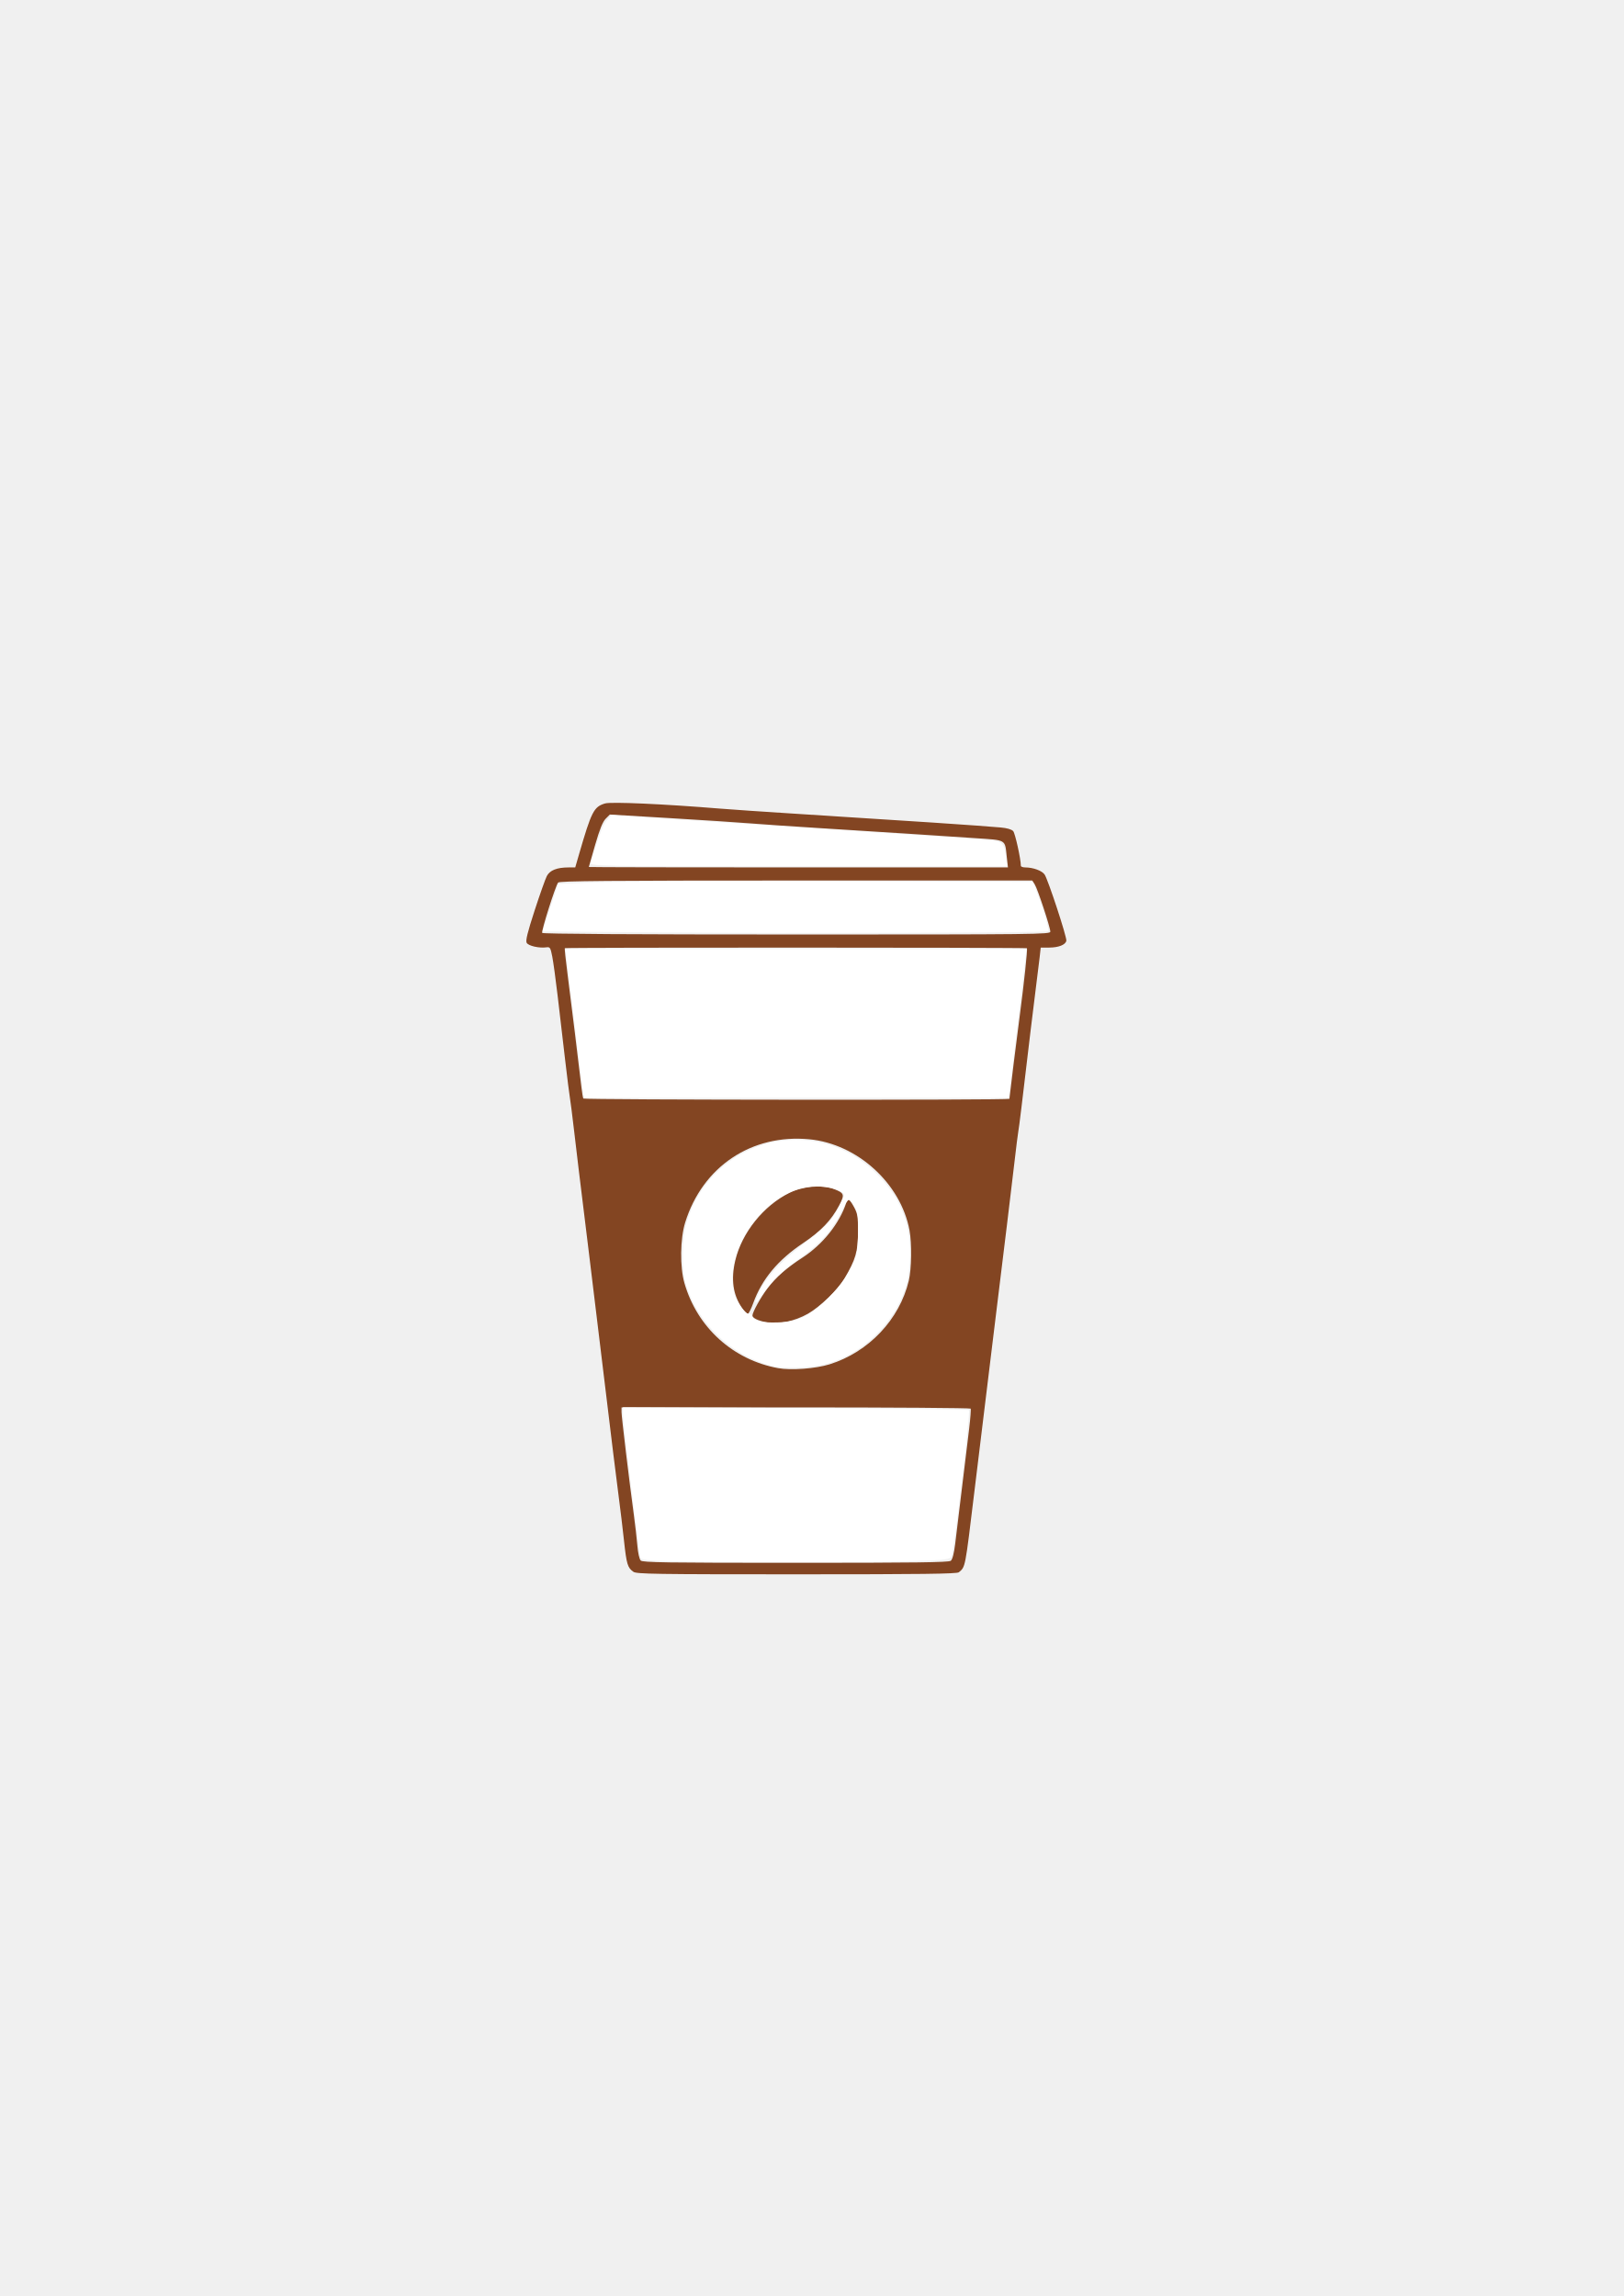
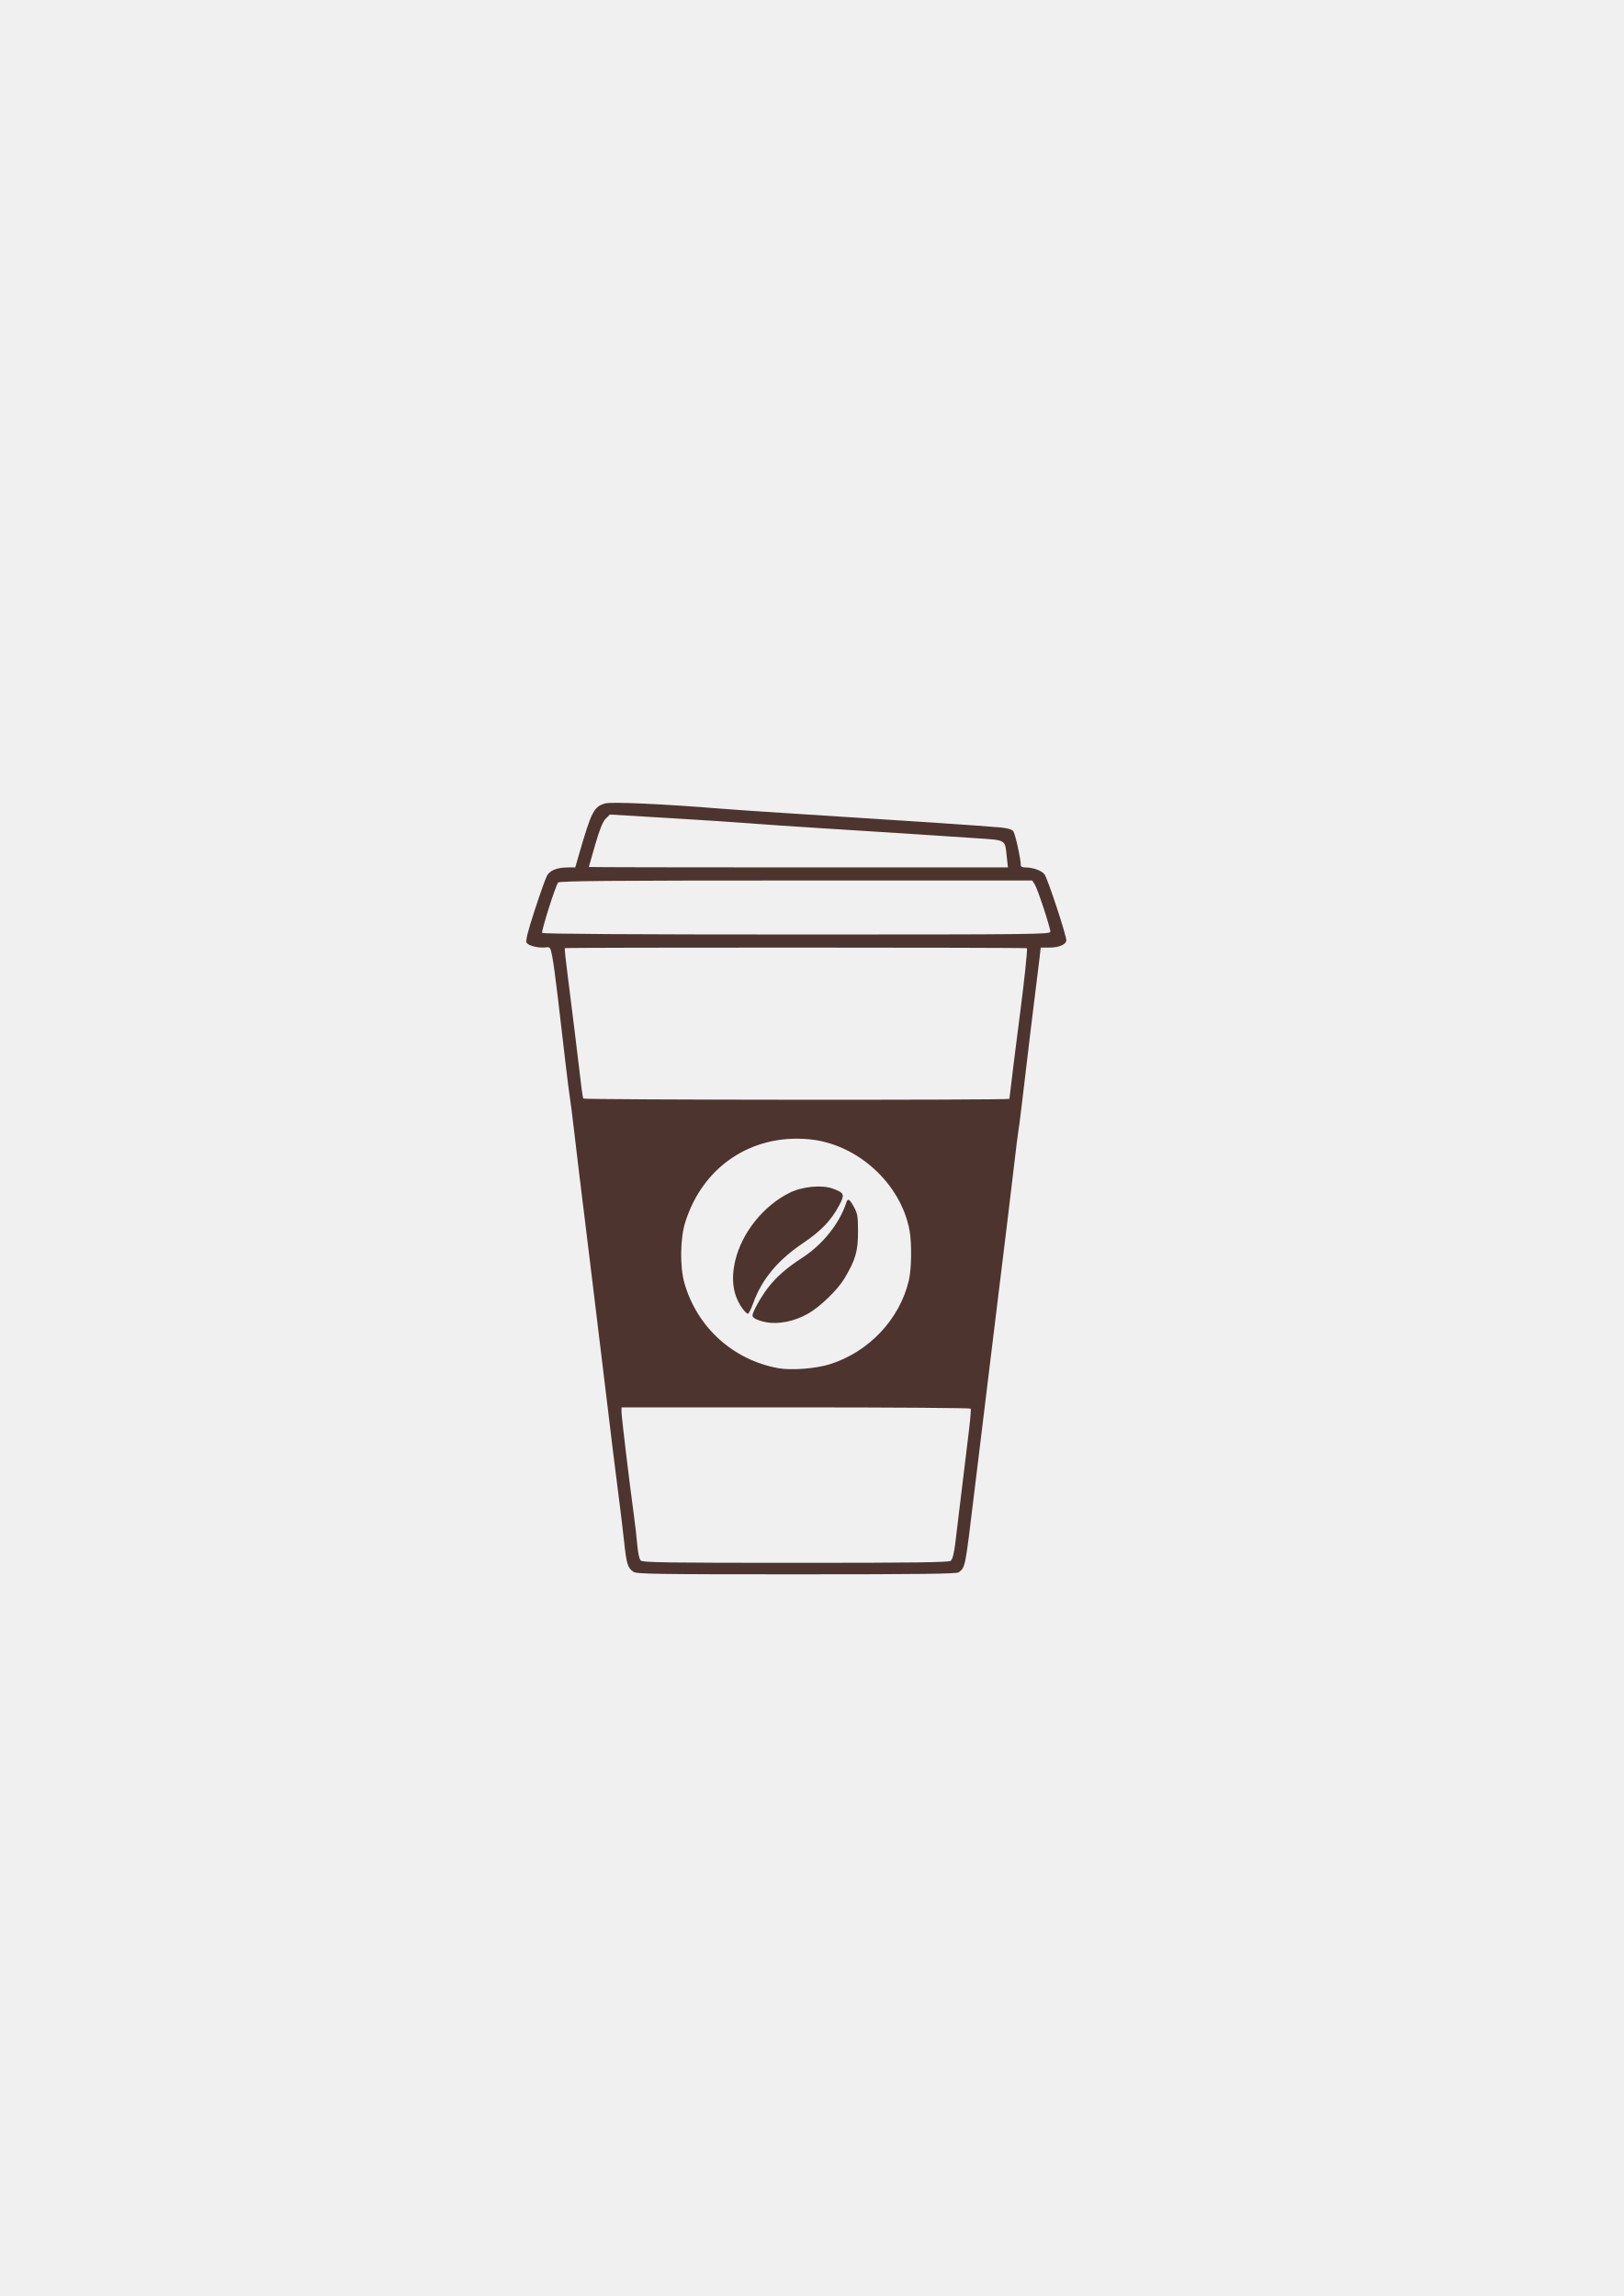
<svg xmlns="http://www.w3.org/2000/svg" width="210mm" height="297mm" viewBox="0 0 210 297" version="1.1" id="svg4744">
  <defs id="defs4738" />
  <g id="layer1">
-     <path style="fill:#834522;fill-opacity:1;stroke-width:0.212" d="m 81.915,203.316 c -0.748,-0.524 -0.879,-0.959 -1.214,-4.051 -0.174,-1.607 -0.458,-3.97 -0.63,-5.251 -0.172,-1.281 -0.514,-3.995 -0.759,-6.032 -1.127,-9.364 -2.273,-18.81 -3.044,-25.082 -1.408,-11.459 -1.641,-13.381 -2.029,-16.722 -0.23,-1.979 -0.466,-3.836 -0.525,-4.128 -0.059,-0.291 -0.347,-2.577 -0.639,-5.08 -0.292,-2.503 -0.727,-6.218 -0.965,-8.255 -0.239,-2.037 -0.546,-4.276 -0.683,-4.974 -0.229,-1.166 -0.291,-1.264 -0.759,-1.198 -0.944,0.133 -2.338,-0.188 -2.552,-0.587 -0.153,-0.286 0.106,-1.342 1.025,-4.168 0.677,-2.081 1.388,-4.089 1.581,-4.462 0.389,-0.751 1.307,-1.118 2.806,-1.12 l 0.869,-10e-4 0.475,-1.64 c 1.625,-5.607 1.927,-6.199 3.377,-6.634 0.786,-0.236 7.592,0.069 14.835,0.663 1.455,0.119 5.599,0.403 9.207,0.63 15.39,0.968 24.432,1.572 27.127,1.814 0.834,0.075 1.418,0.245 1.622,0.473 0.256,0.286 0.99,3.611 0.99,4.483 0,0.116 0.262,0.212 0.582,0.213 1,0.002 2.143,0.419 2.485,0.907 0.437,0.623 2.903,8.129 2.817,8.575 -0.101,0.526 -0.993,0.882 -2.218,0.886 l -1.096,0.003 -0.134,1.217 c -0.074,0.669 -0.272,2.27 -0.44,3.557 -0.168,1.287 -0.491,3.906 -0.717,5.821 -1.152,9.762 -1.502,12.629 -1.597,13.112 -0.057,0.291 -0.291,2.148 -0.518,4.128 -0.228,1.979 -0.661,5.599 -0.962,8.043 -0.302,2.445 -0.78,6.35 -1.063,8.678 -0.283,2.328 -0.754,6.186 -1.047,8.572 -0.746,6.084 -1.501,12.28 -2.115,17.357 -1.198,9.902 -1.14,9.6 -1.997,10.319 -0.248,0.208 -4.756,0.265 -20.971,0.265 -18.322,0 -20.709,-0.037 -21.125,-0.328 z m 41.053,-1.418 c 0.217,-0.173 0.414,-0.924 0.569,-2.17 0.22,-1.767 1.124,-9.222 1.809,-14.922 0.161,-1.339 0.249,-2.506 0.195,-2.593 -0.053,-0.087 -10.236,-0.159 -22.627,-0.159 H 80.384 v 0.601 c 0,0.61 1.005,9.005 1.588,13.263 0.175,1.281 0.381,3.074 0.456,3.986 0.082,0.982 0.26,1.78 0.438,1.958 0.255,0.255 3.284,0.3 20.035,0.3 15.47,0 19.807,-0.057 20.067,-0.265 z m -15.668,-25.418 c 5.052,-1.578 9.051,-5.808 10.242,-10.83 0.354,-1.493 0.399,-4.823 0.088,-6.504 -1.119,-6.053 -6.744,-11.173 -12.933,-11.771 -7.486,-0.724 -13.827,3.519 -16.081,10.761 -0.65,2.088 -0.696,5.755 -0.1,7.832 1.649,5.739 6.283,9.944 12.136,11.014 1.659,0.303 4.84,0.063 6.647,-0.501 z m -8.226,-5.446 c -1.055,-0.205 -1.756,-0.549 -1.756,-0.863 0,-0.434 1.098,-2.412 1.959,-3.53 1.135,-1.474 2.418,-2.6 4.51,-3.96 2.641,-1.717 4.815,-4.451 5.676,-7.138 0.187,-0.583 0.418,-0.444 0.983,0.591 0.466,0.854 0.525,1.215 0.525,3.228 0,2.5 -0.319,3.592 -1.758,6.018 -0.866,1.46 -3.149,3.664 -4.719,4.556 -1.737,0.987 -3.815,1.408 -5.419,1.097 z m -3.113,-1.864 c -1.159,-1.673 -1.441,-3.668 -0.864,-6.115 0.846,-3.588 3.651,-7.09 7.015,-8.756 1.692,-0.839 4.222,-1.071 5.663,-0.521 1.44,0.55 1.502,0.727 0.752,2.152 -1.009,1.918 -2.357,3.327 -4.655,4.867 -3.269,2.19 -5.332,4.672 -6.45,7.758 -0.261,0.721 -0.567,1.341 -0.68,1.379 -0.113,0.038 -0.465,-0.306 -0.782,-0.764 z m 34.589,-27.028 c 0,-0.175 1.009,-8.272 1.37,-10.993 0.513,-3.868 0.993,-8.397 0.899,-8.491 -0.103,-0.103 -59.671,-0.112 -59.774,-0.009 -0.038,0.038 0.12,1.538 0.352,3.332 0.428,3.314 1.542,12.377 1.805,14.693 0.08,0.699 0.188,1.341 0.242,1.429 0.111,0.182 55.106,0.221 55.106,0.039 z m 5.292,-21.631 c 0,-0.55 -1.658,-5.575 -2.024,-6.133 l -0.314,-0.48 h -30.555 c -24.191,0 -30.599,0.055 -30.765,0.265 -0.348,0.438 -2.2,6.289 -2.062,6.513 0.083,0.135 11.692,0.208 32.924,0.208 31.158,0 32.796,-0.019 32.796,-0.372 z m -5.628,-9.629 c -0.26,-2.359 0.039,-2.18 -4.145,-2.466 -4.793,-0.327 -11.604,-0.767 -19.86,-1.283 -3.667,-0.229 -7.81,-0.511 -9.207,-0.627 -1.397,-0.116 -6.047,-0.42 -10.332,-0.677 l -7.792,-0.466 -0.538,0.538 c -0.385,0.385 -0.773,1.345 -1.362,3.366 -0.453,1.555 -0.824,2.852 -0.824,2.883 0,0.03 12.197,0.056 27.104,0.056 h 27.104 z" id="path4808" />
-     <path style="fill:#ffffff;fill-opacity:1;stroke-width:1.01" d="m 326.924,763.238 c -9.424,-0.22 -13.555,-0.682 -13.854,-1.547 -0.662,-1.915 -8.579,-67.011 -8.579,-70.54 v -3.134 l 84.264,0.36 c 46.345,0.198 84.548,0.644 84.895,0.992 0.799,0.799 -7.219,68.33 -8.45,71.178 -0.87,2.012 -1.898,2.14 -22.384,2.778 -20.423,0.636 -87.132,0.586 -115.891,-0.087 z" id="path5889" transform="scale(0.2645833)" />
-     <path style="fill:#ffffff;fill-opacity:1;stroke-width:1.01" d="m 376.212,667.51 c -19.188,-5.303 -35.243,-20.829 -40.934,-39.588 -2.19,-7.219 -1.94,-22.881 0.492,-30.75 12.552,-40.623 62.461,-53.355 92.484,-23.592 11.489,11.389 16.649,23.6 16.649,39.396 0,4.489 -0.696,10.834 -1.547,14.1 -4.561,17.51 -19.238,33.085 -36.647,38.89 -8.569,2.857 -23.086,3.592 -30.497,1.544 z m 16.572,-23.654 c 7.693,-3.762 17.907,-14.041 22.413,-22.555 3.619,-6.839 3.894,-7.972 4.218,-17.417 0.283,-8.253 0.013,-10.738 -1.478,-13.577 -1.003,-1.911 -2.279,-3.611 -2.835,-3.777 -0.556,-0.166 -2.233,2.328 -3.728,5.541 -4.015,8.631 -10.047,15.59 -19.326,22.298 -10.138,7.329 -14.818,11.82 -19.389,18.608 -4.147,6.157 -4.616,4.825 -0.89,-2.527 3.471,-6.851 10.976,-14.689 22.121,-23.103 5,-3.775 10.281,-8.386 11.736,-10.246 2.938,-3.756 6.952,-11.22 6.952,-12.926 0,-2.028 -7.301,-4.203 -13.937,-4.152 -23.095,0.177 -45.773,30.489 -39.556,52.872 1.133,4.08 5.702,10.194 7.013,9.384 0.447,-0.276 1.077,0.188 1.401,1.032 0.973,2.534 4.764,3.493 12.755,3.224 5.562,-0.187 8.893,-0.899 12.532,-2.678 z" id="path5891" transform="scale(0.2645833)" />
-     <path style="fill:#ffffff;fill-opacity:1;stroke-width:1.01" d="m 284.877,532.921 c -0.329,-2.083 -2.173,-16.971 -4.098,-33.083 -1.924,-16.112 -3.712,-30.772 -3.972,-32.577 l -0.473,-3.283 h 112.708 112.708 l -0.634,5.808 c -0.349,3.195 -2.303,19.559 -4.344,36.365 l -3.71,30.557 H 389.269 285.476 Z" id="path5893" transform="scale(0.2645833)" />
-     <path style="fill:#ffffff;fill-opacity:1;stroke-width:1.01" d="m 326.027,455.897 -60.792,-0.505 3.77,-11.617 3.77,-11.617 17.627,-0.75 c 9.695,-0.413 61.92,-0.64 116.056,-0.505 l 98.429,0.245 2.35,6.061 c 2.791,7.198 5.791,17.576 5.236,18.114 -0.725,0.702 -124.977,1.085 -186.444,0.574 z" id="path5895" transform="scale(0.2645833)" />
-     <path style="fill:#ffffff;fill-opacity:1;stroke-width:1.01" d="m 288.728,421.804 c 4.135,-13.651 6.111,-18.82 7.976,-20.857 l 2.232,-2.438 35.355,2.351 c 19.445,1.293 60.811,3.986 91.924,5.985 31.113,1.999 58,3.864 59.75,4.146 4.069,0.655 4.983,1.892 5.751,7.782 l 0.625,4.798 H 390.267 c -96.744,0 -102.046,-0.092 -101.539,-1.768 z" id="path5897" transform="scale(0.2645833)" />
+     <path style="fill:#4e342e;fill-opacity:1;stroke-width:0.212" d="m 81.915,203.316 c -0.748,-0.524 -0.879,-0.959 -1.214,-4.051 -0.174,-1.607 -0.458,-3.97 -0.63,-5.251 -0.172,-1.281 -0.514,-3.995 -0.759,-6.032 -1.127,-9.364 -2.273,-18.81 -3.044,-25.082 -1.408,-11.459 -1.641,-13.381 -2.029,-16.722 -0.23,-1.979 -0.466,-3.836 -0.525,-4.128 -0.059,-0.291 -0.347,-2.577 -0.639,-5.08 -0.292,-2.503 -0.727,-6.218 -0.965,-8.255 -0.239,-2.037 -0.546,-4.276 -0.683,-4.974 -0.229,-1.166 -0.291,-1.264 -0.759,-1.198 -0.944,0.133 -2.338,-0.188 -2.552,-0.587 -0.153,-0.286 0.106,-1.342 1.025,-4.168 0.677,-2.081 1.388,-4.089 1.581,-4.462 0.389,-0.751 1.307,-1.118 2.806,-1.12 l 0.869,-10e-4 0.475,-1.64 c 1.625,-5.607 1.927,-6.199 3.377,-6.634 0.786,-0.236 7.592,0.069 14.835,0.663 1.455,0.119 5.599,0.403 9.207,0.63 15.39,0.968 24.432,1.572 27.127,1.814 0.834,0.075 1.418,0.245 1.622,0.473 0.256,0.286 0.99,3.611 0.99,4.483 0,0.116 0.262,0.212 0.582,0.213 1,0.002 2.143,0.419 2.485,0.907 0.437,0.623 2.903,8.129 2.817,8.575 -0.101,0.526 -0.993,0.882 -2.218,0.886 l -1.096,0.003 -0.134,1.217 c -0.074,0.669 -0.272,2.27 -0.44,3.557 -0.168,1.287 -0.491,3.906 -0.717,5.821 -1.152,9.762 -1.502,12.629 -1.597,13.112 -0.057,0.291 -0.291,2.148 -0.518,4.128 -0.228,1.979 -0.661,5.599 -0.962,8.043 -0.302,2.445 -0.78,6.35 -1.063,8.678 -0.283,2.328 -0.754,6.186 -1.047,8.572 -0.746,6.084 -1.501,12.28 -2.115,17.357 -1.198,9.902 -1.14,9.6 -1.997,10.319 -0.248,0.208 -4.756,0.265 -20.971,0.265 -18.322,0 -20.709,-0.037 -21.125,-0.328 z m 41.053,-1.418 c 0.217,-0.173 0.414,-0.924 0.569,-2.17 0.22,-1.767 1.124,-9.222 1.809,-14.922 0.161,-1.339 0.249,-2.506 0.195,-2.593 -0.053,-0.087 -10.236,-0.159 -22.627,-0.159 H 80.384 v 0.601 c 0,0.61 1.005,9.005 1.588,13.263 0.175,1.281 0.381,3.074 0.456,3.986 0.082,0.982 0.26,1.78 0.438,1.958 0.255,0.255 3.284,0.3 20.035,0.3 15.47,0 19.807,-0.057 20.067,-0.265 z m -15.668,-25.418 c 5.052,-1.578 9.051,-5.808 10.242,-10.83 0.354,-1.493 0.399,-4.823 0.088,-6.504 -1.119,-6.053 -6.744,-11.173 -12.933,-11.771 -7.486,-0.724 -13.827,3.519 -16.081,10.761 -0.65,2.088 -0.696,5.755 -0.1,7.832 1.649,5.739 6.283,9.944 12.136,11.014 1.659,0.303 4.84,0.063 6.647,-0.501 z m -8.226,-5.446 c -1.055,-0.205 -1.756,-0.549 -1.756,-0.863 0,-0.434 1.098,-2.412 1.959,-3.53 1.135,-1.474 2.418,-2.6 4.51,-3.96 2.641,-1.717 4.815,-4.451 5.676,-7.138 0.187,-0.583 0.418,-0.444 0.983,0.591 0.466,0.854 0.525,1.215 0.525,3.228 0,2.5 -0.319,3.592 -1.758,6.018 -0.866,1.46 -3.149,3.664 -4.719,4.556 -1.737,0.987 -3.815,1.408 -5.419,1.097 z m -3.113,-1.864 c -1.159,-1.673 -1.441,-3.668 -0.864,-6.115 0.846,-3.588 3.651,-7.09 7.015,-8.756 1.692,-0.839 4.222,-1.071 5.663,-0.521 1.44,0.55 1.502,0.727 0.752,2.152 -1.009,1.918 -2.357,3.327 -4.655,4.867 -3.269,2.19 -5.332,4.672 -6.45,7.758 -0.261,0.721 -0.567,1.341 -0.68,1.379 -0.113,0.038 -0.465,-0.306 -0.782,-0.764 z m 34.589,-27.028 c 0,-0.175 1.009,-8.272 1.37,-10.993 0.513,-3.868 0.993,-8.397 0.899,-8.491 -0.103,-0.103 -59.671,-0.112 -59.774,-0.009 -0.038,0.038 0.12,1.538 0.352,3.332 0.428,3.314 1.542,12.377 1.805,14.693 0.08,0.699 0.188,1.341 0.242,1.429 0.111,0.182 55.106,0.221 55.106,0.039 z m 5.292,-21.631 c 0,-0.55 -1.658,-5.575 -2.024,-6.133 l -0.314,-0.48 h -30.555 c -24.191,0 -30.599,0.055 -30.765,0.265 -0.348,0.438 -2.2,6.289 -2.062,6.513 0.083,0.135 11.692,0.208 32.924,0.208 31.158,0 32.796,-0.019 32.796,-0.372 z m -5.628,-9.629 c -0.26,-2.359 0.039,-2.18 -4.145,-2.466 -4.793,-0.327 -11.604,-0.767 -19.86,-1.283 -3.667,-0.229 -7.81,-0.511 -9.207,-0.627 -1.397,-0.116 -6.047,-0.42 -10.332,-0.677 l -7.792,-0.466 -0.538,0.538 c -0.385,0.385 -0.773,1.345 -1.362,3.366 -0.453,1.555 -0.824,2.852 -0.824,2.883 0,0.03 12.197,0.056 27.104,0.056 h 27.104 z" id="path4808" />
+     <path style="fill:none;fill-opacity:1;stroke-width:1.01" d="m 326.924,763.238 c -9.424,-0.22 -13.555,-0.682 -13.854,-1.547 -0.662,-1.915 -8.579,-67.011 -8.579,-70.54 v -3.134 l 84.264,0.36 c 46.345,0.198 84.548,0.644 84.895,0.992 0.799,0.799 -7.219,68.33 -8.45,71.178 -0.87,2.012 -1.898,2.14 -22.384,2.778 -20.423,0.636 -87.132,0.586 -115.891,-0.087 z" id="path5889" transform="scale(0.2645833)" />
+     <path style="fill:none;fill-opacity:1;stroke-width:1.01" d="m 376.212,667.51 c -19.188,-5.303 -35.243,-20.829 -40.934,-39.588 -2.19,-7.219 -1.94,-22.881 0.492,-30.75 12.552,-40.623 62.461,-53.355 92.484,-23.592 11.489,11.389 16.649,23.6 16.649,39.396 0,4.489 -0.696,10.834 -1.547,14.1 -4.561,17.51 -19.238,33.085 -36.647,38.89 -8.569,2.857 -23.086,3.592 -30.497,1.544 z m 16.572,-23.654 c 7.693,-3.762 17.907,-14.041 22.413,-22.555 3.619,-6.839 3.894,-7.972 4.218,-17.417 0.283,-8.253 0.013,-10.738 -1.478,-13.577 -1.003,-1.911 -2.279,-3.611 -2.835,-3.777 -0.556,-0.166 -2.233,2.328 -3.728,5.541 -4.015,8.631 -10.047,15.59 -19.326,22.298 -10.138,7.329 -14.818,11.82 -19.389,18.608 -4.147,6.157 -4.616,4.825 -0.89,-2.527 3.471,-6.851 10.976,-14.689 22.121,-23.103 5,-3.775 10.281,-8.386 11.736,-10.246 2.938,-3.756 6.952,-11.22 6.952,-12.926 0,-2.028 -7.301,-4.203 -13.937,-4.152 -23.095,0.177 -45.773,30.489 -39.556,52.872 1.133,4.08 5.702,10.194 7.013,9.384 0.447,-0.276 1.077,0.188 1.401,1.032 0.973,2.534 4.764,3.493 12.755,3.224 5.562,-0.187 8.893,-0.899 12.532,-2.678 z" id="path5891" transform="scale(0.2645833)" />
+     <path style="fill:none;fill-opacity:0;stroke-width:1.01" d="m 284.877,532.921 c -0.329,-2.083 -2.173,-16.971 -4.098,-33.083 -1.924,-16.112 -3.712,-30.772 -3.972,-32.577 l -0.473,-3.283 h 112.708 112.708 l -0.634,5.808 c -0.349,3.195 -2.303,19.559 -4.344,36.365 l -3.71,30.557 H 389.269 285.476 Z" id="path5893" transform="scale(0.2645833)" />
+     <path style="fill:none;fill-opacity:1;stroke-width:1.01" d="m 326.027,455.897 -60.792,-0.505 3.77,-11.617 3.77,-11.617 17.627,-0.75 c 9.695,-0.413 61.92,-0.64 116.056,-0.505 l 98.429,0.245 2.35,6.061 c 2.791,7.198 5.791,17.576 5.236,18.114 -0.725,0.702 -124.977,1.085 -186.444,0.574 z" id="path5895" transform="scale(0.2645833)" />
+     <path style="fill:none;fill-opacity:1;stroke-width:1.01" d="m 288.728,421.804 c 4.135,-13.651 6.111,-18.82 7.976,-20.857 l 2.232,-2.438 35.355,2.351 c 19.445,1.293 60.811,3.986 91.924,5.985 31.113,1.999 58,3.864 59.75,4.146 4.069,0.655 4.983,1.892 5.751,7.782 l 0.625,4.798 H 390.267 c -96.744,0 -102.046,-0.092 -101.539,-1.768 z" id="path5897" transform="scale(0.2645833)" />
  </g>
</svg>
